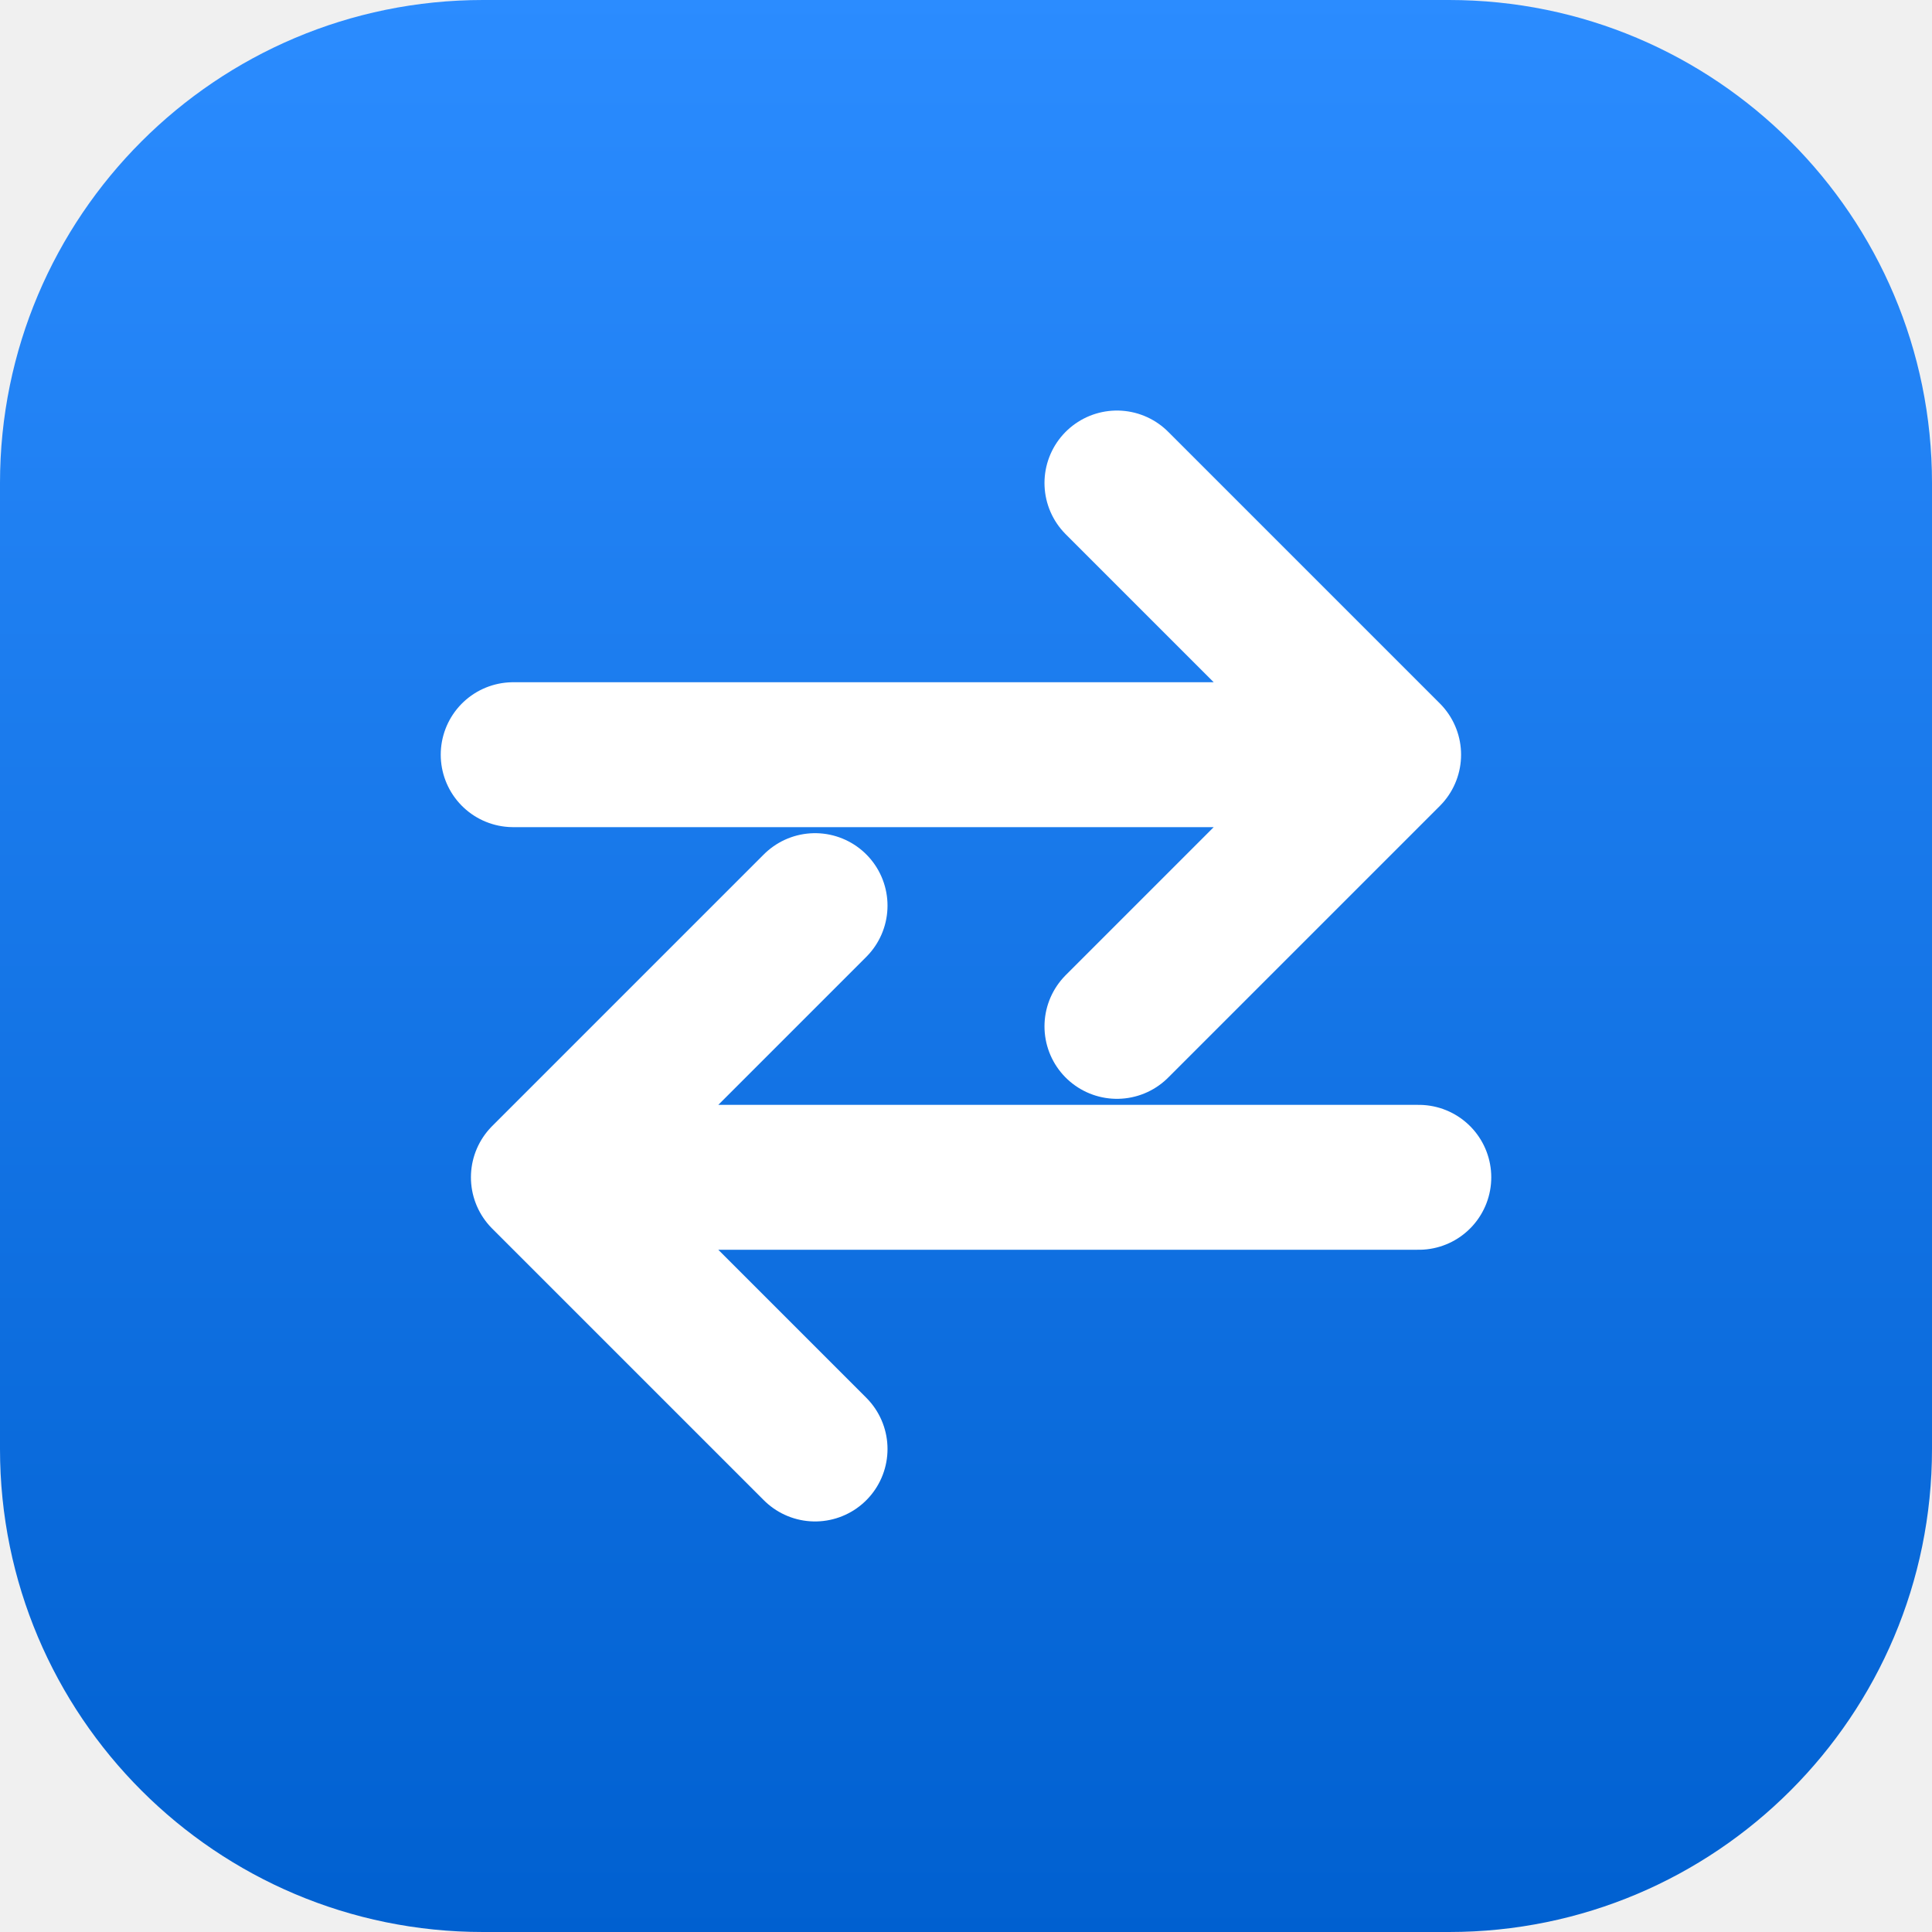
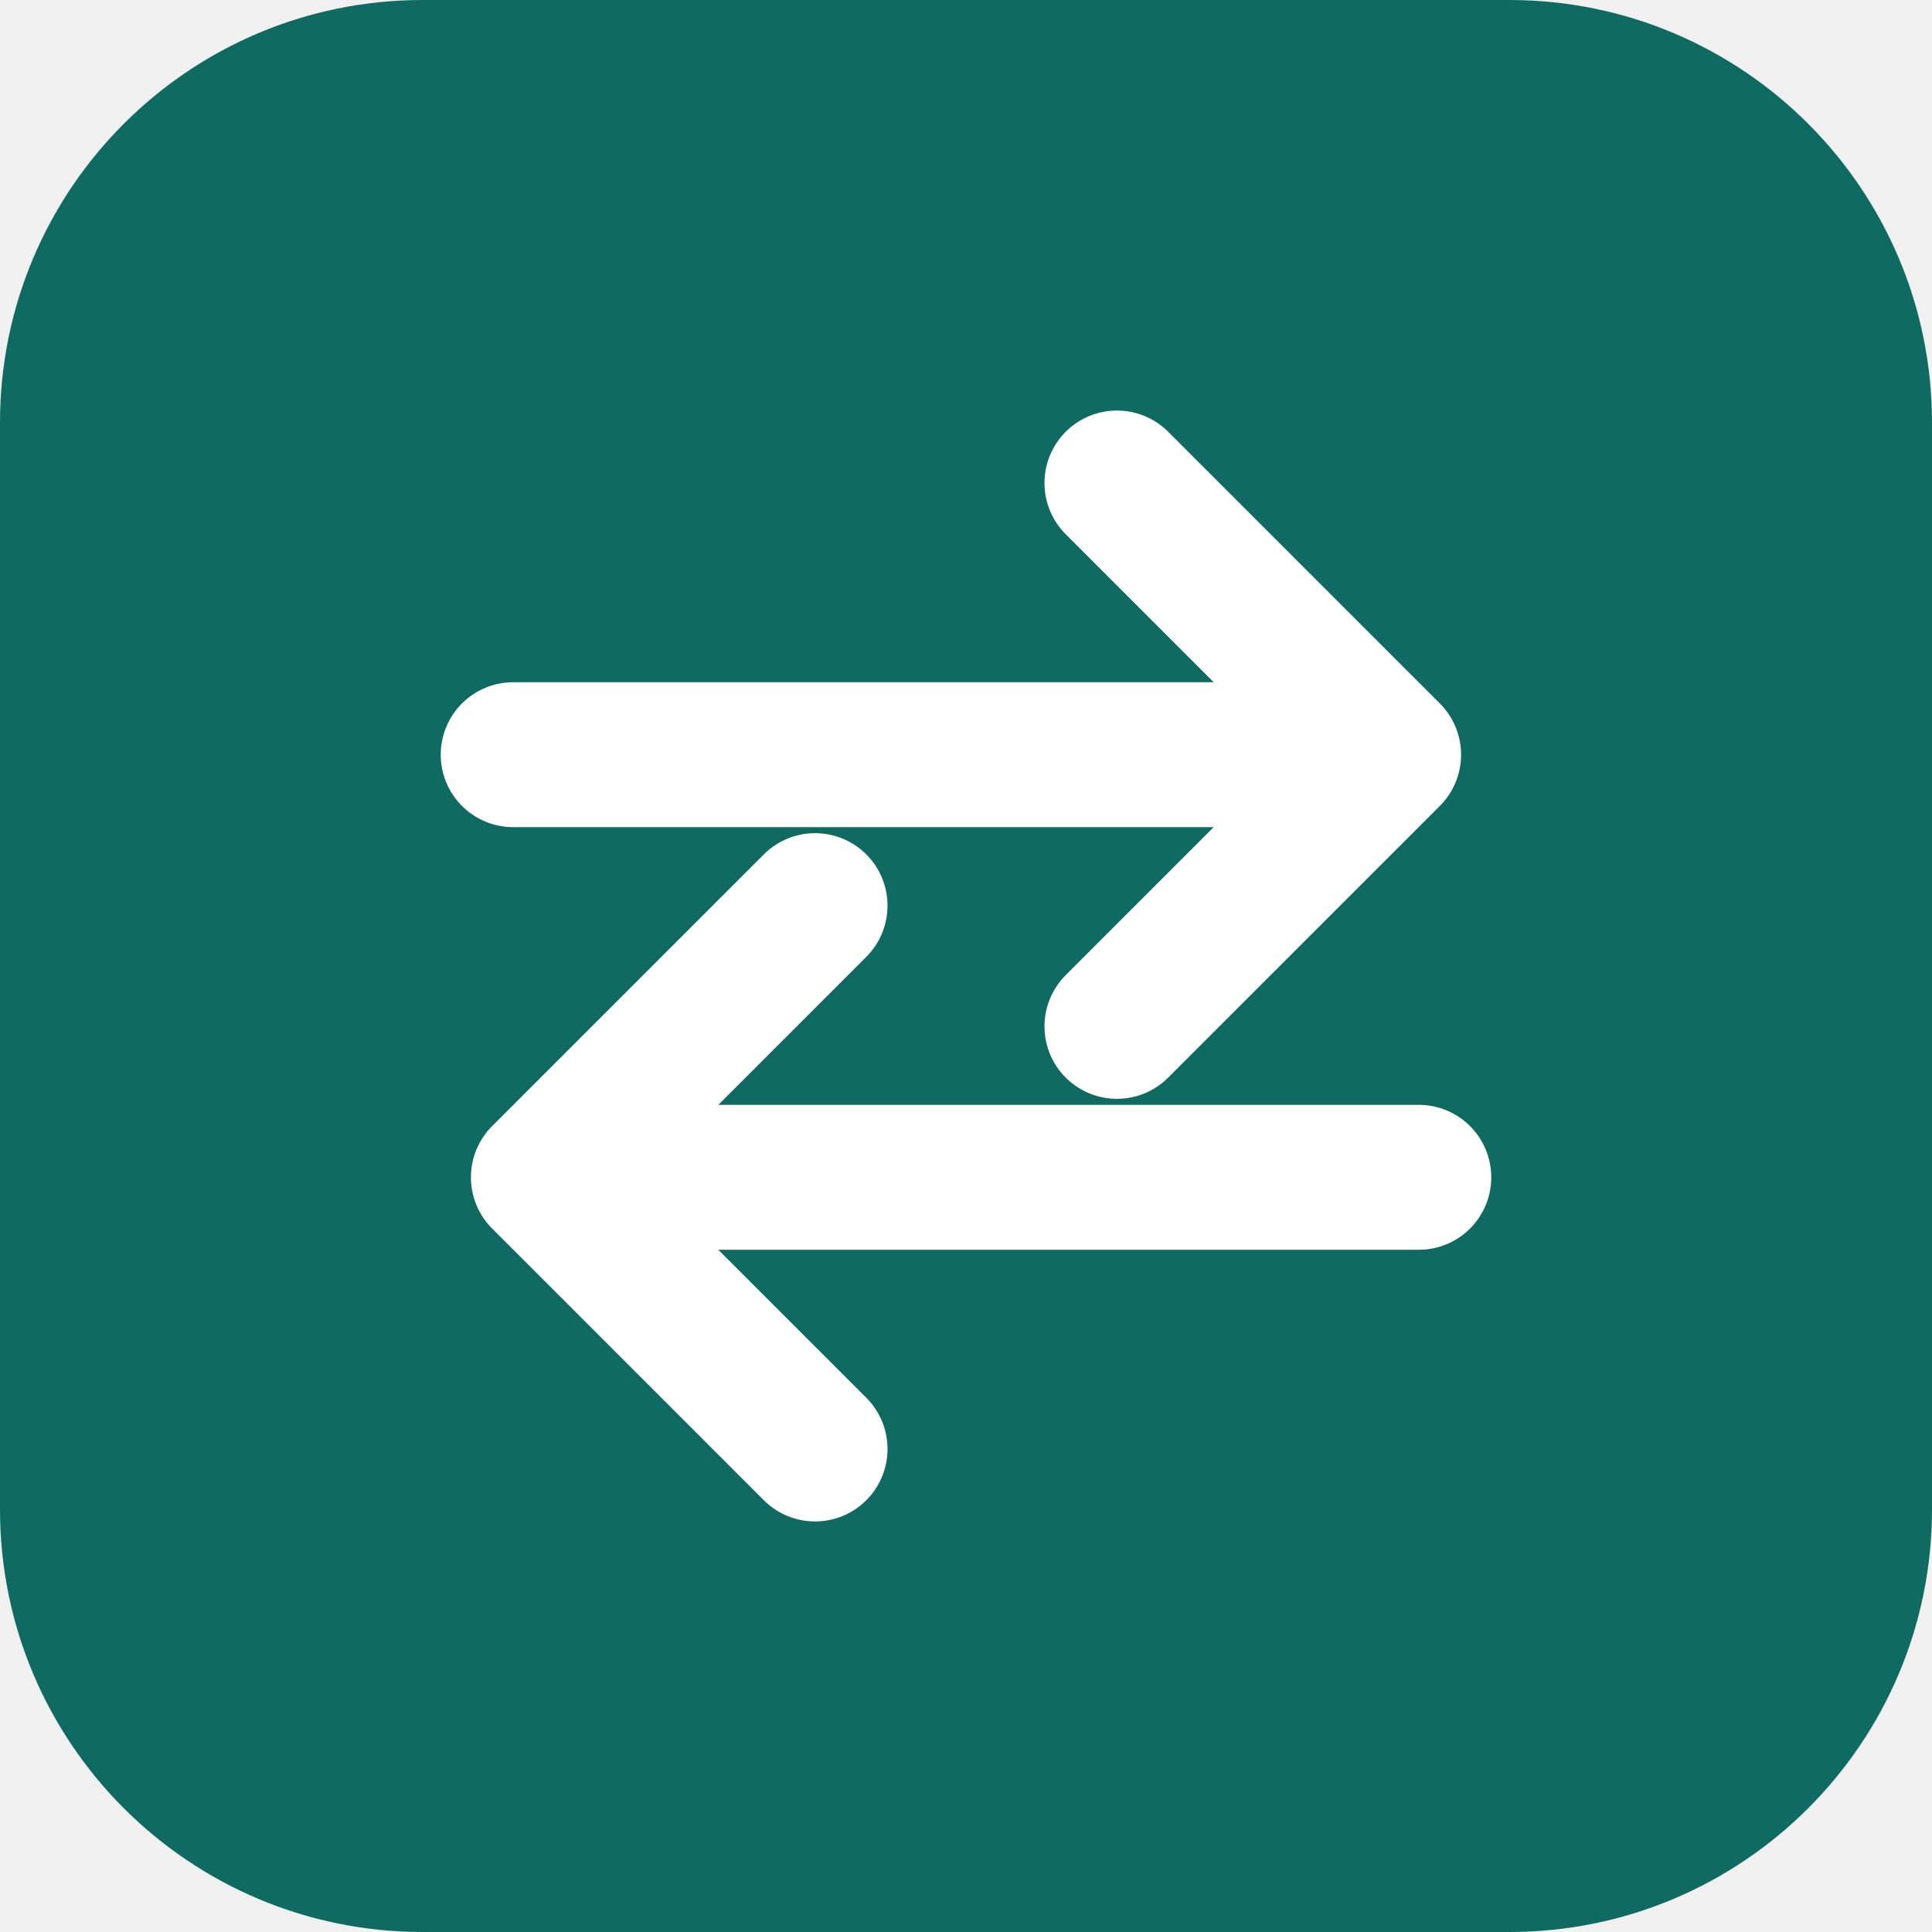
<svg xmlns="http://www.w3.org/2000/svg" viewBox="0 0 32 32">
-   <defs>
-     <linearGradient id="g" x1="0" y1="0" x2="0" y2="1">
-       <stop offset="0" stop-color="#2b8cff" />
-       <stop offset="1" stop-color="#0060d0" />
-     </linearGradient>
-   </defs>
-   <rect width="32" height="32" rx="8" fill="url(#g)" />
+   <rect width="32" height="32" rx="7" fill="#0f6b61" />
  <g fill="none" stroke="#fff" stroke-width="2.4" stroke-linecap="round" stroke-linejoin="round">
    <path d="M8.5 12.5H23M18.5 8l4.5 4.5-4.5 4.5" />
    <path d="M23.5 19.5H9M13.5 15 9 19.5l4.5 4.5" />
  </g>
</svg>
